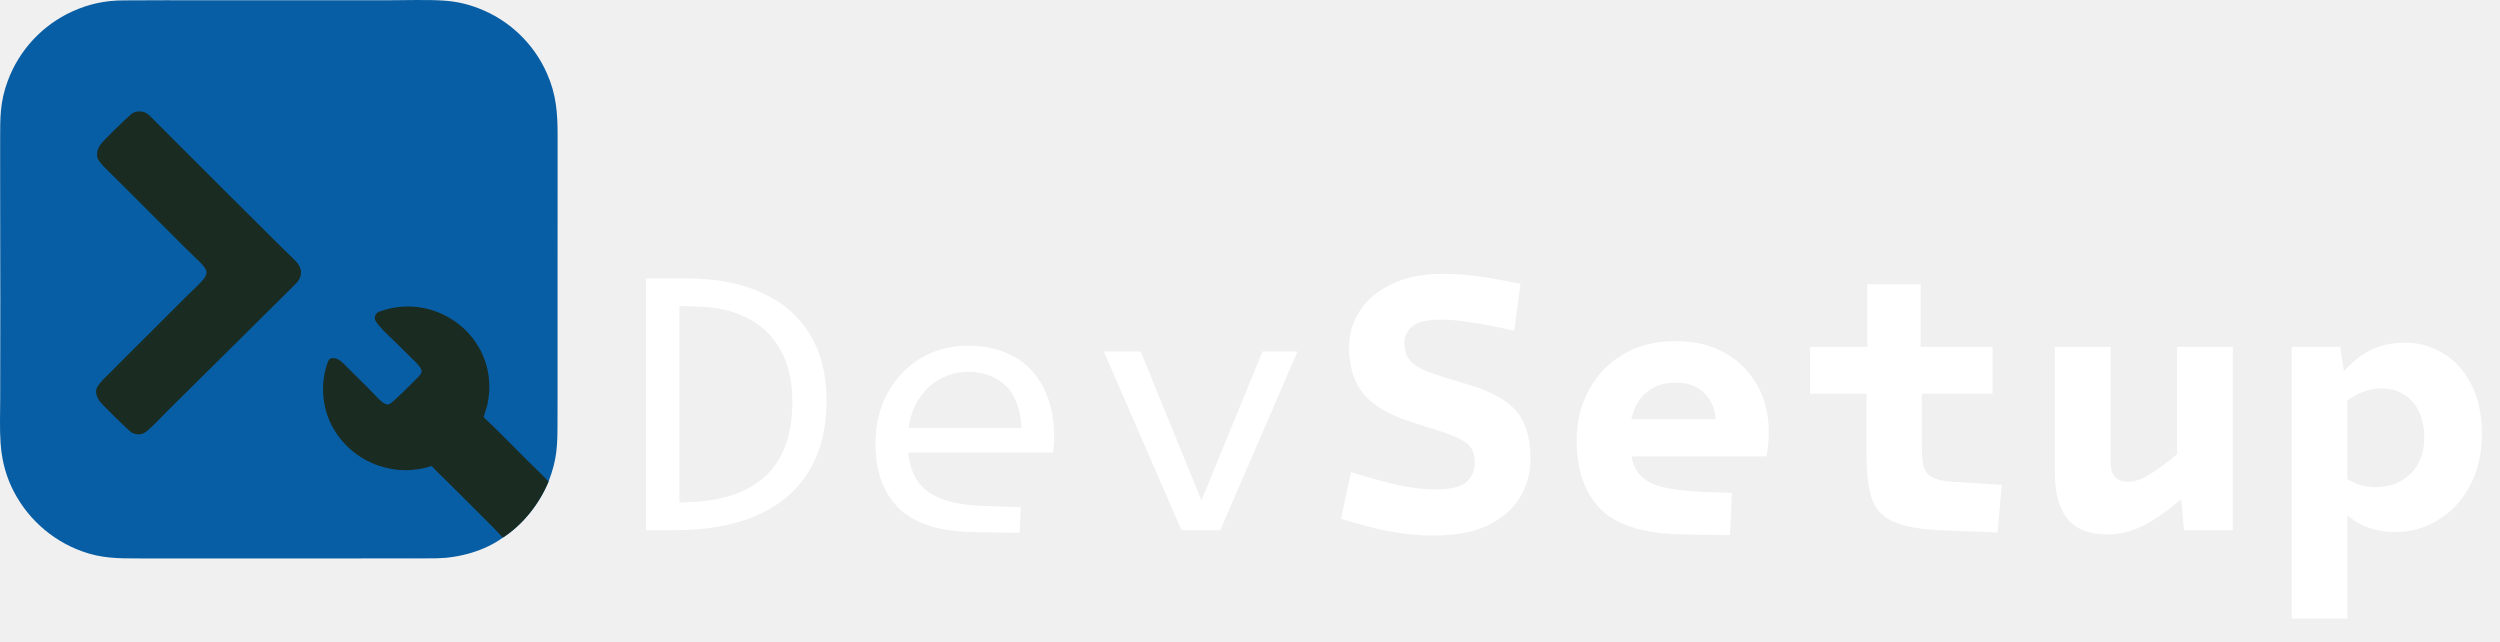
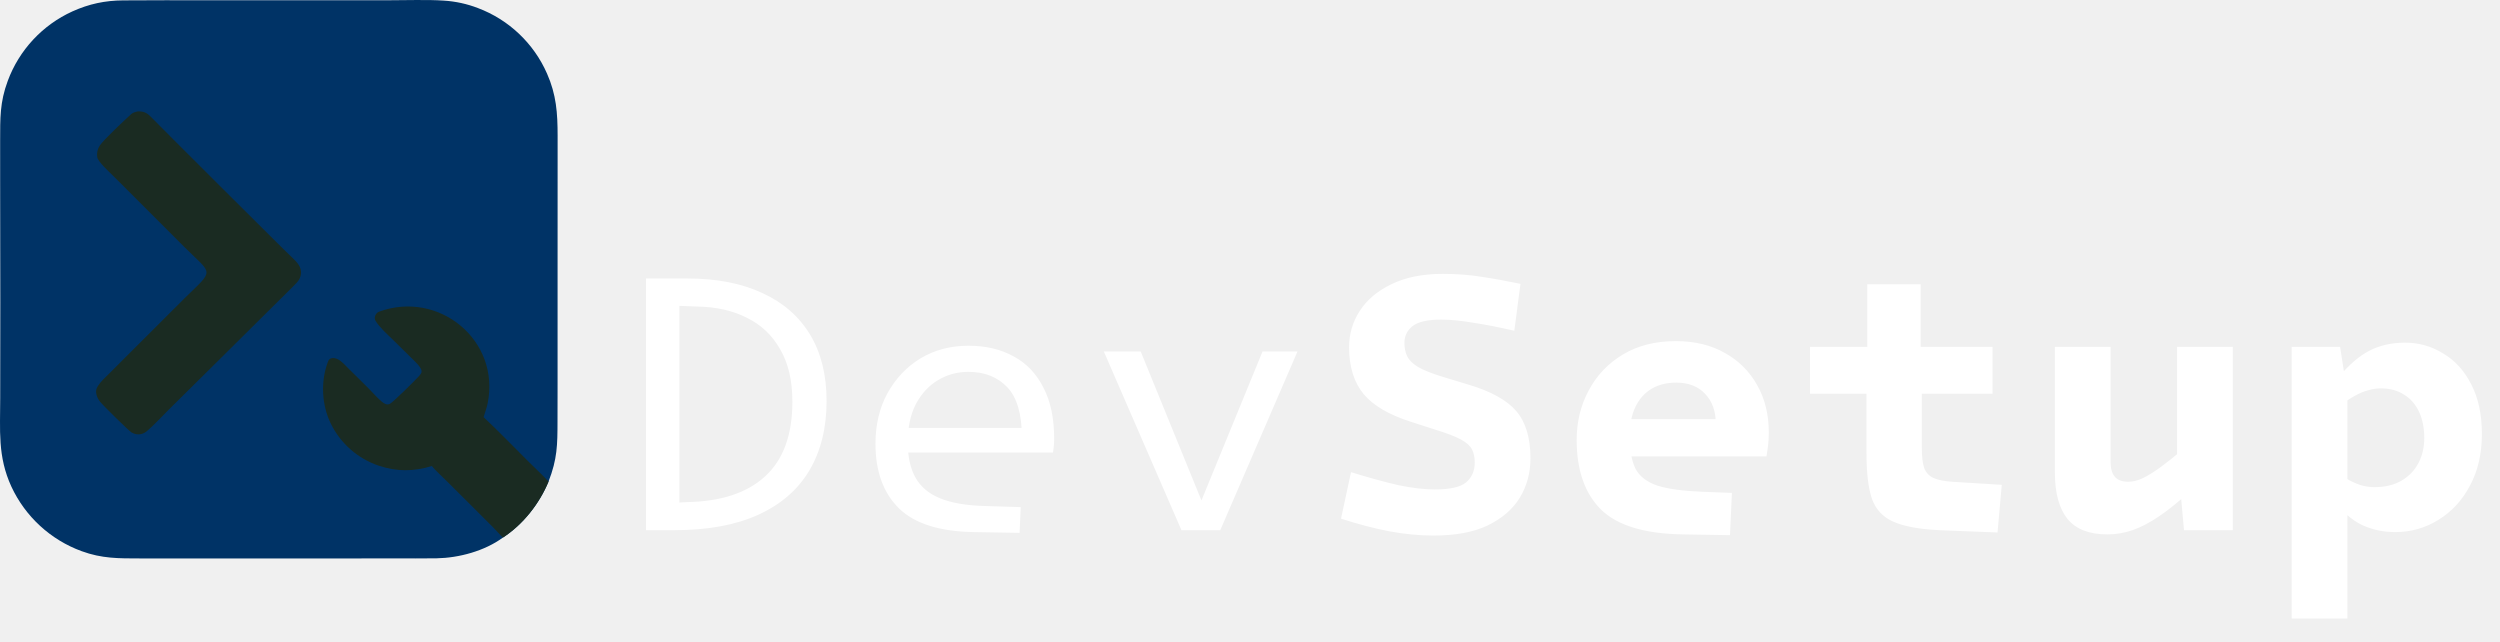
<svg xmlns="http://www.w3.org/2000/svg" width="3253" height="835" viewBox="0 0 3253 835" fill="none">
-   <path d="M654.413 699.482C630.637 716.953 597.16 725.981 568.073 726.476C549.814 726.787 531.202 726.557 512.904 726.613L382.983 726.676L230.174 726.651L182.071 726.637C154.501 726.614 132.634 726.881 106.166 717.166C65.797 702.375 32.942 672.176 14.81 633.193C-3.293 593.778 0.302 559.763 0.27 517.816L0.432 393.428L0.196 237.725L0.183 183.376C0.266 154.206 -0.352 133.247 10.099 105.238C24.969 65.098 55.249 32.556 94.215 14.836C115.894 5.071 136.628 0.658 160.297 0.502C178.483 0.382 196.696 0.356 214.878 0.3L352.824 0.388L504.747 0.347C526.911 0.398 556.008 -0.727 577.744 0.824C592.827 1.786 607.677 5.032 621.786 10.451C662.024 25.585 694.459 56.307 711.75 95.667C723.944 123.206 725.556 147.187 725.573 176.599L725.568 215.884L725.525 343.308L725.516 500.531L725.432 548.47C725.376 579.244 725.168 597.08 713.79 626.561C701.832 655.393 680.679 682.405 654.413 699.482Z" fill="#085EA4" />
+   <path d="M654.413 699.482C630.637 716.953 597.16 725.981 568.073 726.476C549.814 726.787 531.202 726.557 512.904 726.613L382.983 726.676L230.174 726.651L182.071 726.637C154.501 726.614 132.634 726.881 106.166 717.166C65.797 702.375 32.942 672.176 14.81 633.193C-3.293 593.778 0.302 559.763 0.27 517.816L0.432 393.428L0.196 237.725L0.183 183.376C0.266 154.206 -0.352 133.247 10.099 105.238C24.969 65.098 55.249 32.556 94.215 14.836C115.894 5.071 136.628 0.658 160.297 0.502C178.483 0.382 196.696 0.356 214.878 0.3L352.824 0.388L504.747 0.347C526.911 0.398 556.008 -0.727 577.744 0.824C592.827 1.786 607.677 5.032 621.786 10.451C662.024 25.585 694.459 56.307 711.75 95.667C723.944 123.206 725.556 147.187 725.573 176.599L725.568 215.884L725.525 343.308L725.516 500.531L725.432 548.47C725.376 579.244 725.168 597.08 713.79 626.561C701.832 655.393 680.679 682.405 654.413 699.482Z" fill="#003366" />
  <path d="M561.866 606.401C538.3 613.641 516.547 613.838 492.902 605.984C465.66 596.816 443.203 577.153 430.519 551.36C418.618 527.107 417.039 496.914 426.424 471.561C427.175 469.532 428.003 467.394 430.137 466.511C433.211 465.239 436.851 466.029 439.695 467.523C445.252 470.442 450.055 476.195 454.503 480.589C463.013 488.998 471.608 497.336 480.017 505.846C485.33 511.222 490.432 517.127 496.109 522.098C497.751 523.536 499.538 524.851 501.585 525.651C503.592 526.434 505.294 526.434 507.249 525.514C511.326 523.595 540.984 494.152 545.407 489.146C546.558 487.844 548.029 486.095 548.453 484.36C549.014 482.066 547.673 479.672 546.428 477.824C543.293 473.173 538.643 469.127 534.681 465.186L511.236 442.067C503.864 434.877 494.175 426.344 488.699 417.527C486.173 413.459 488.673 407.231 493.278 405.544C570.936 377.108 651.434 442.866 634.472 525.1C633.187 531.33 630.978 536.773 629.254 542.782C648.342 560.644 667.909 580.978 686.546 599.5C695.103 608.004 705.746 618.031 713.79 626.561C701.832 655.393 680.679 682.405 654.413 699.482C650.008 695.407 645.948 690.381 641.682 686.228C632.342 677.136 623.256 667.642 613.968 658.534L580.863 625.594C576.164 620.938 565.661 611.17 561.866 606.401Z" fill="#1A2B22" />
  <path d="M179.118 144.972C190.093 144.464 193.275 149.016 200.628 156.359C209.203 164.92 217.713 173.575 226.271 182.155L290.741 246.506L359.973 315.353C366.778 322.201 373.755 328.882 380.683 335.617C386.763 341.527 392.777 347.571 391.542 356.863C391.009 360.873 389.171 364.492 386.436 367.461C382.381 371.864 378.014 376.078 373.773 380.309C365.396 388.682 356.976 397.011 348.515 405.298L281.527 471.727L219.778 532.853C212.303 540.238 198.911 554.664 191.332 560.796C189.114 562.662 186.7 564.044 183.875 564.773C179.604 565.875 174.921 564.936 171.165 562.714C167.519 560.557 133.745 527.278 130.069 522.539C127.842 519.668 126.225 516.597 125.434 513.029C124.438 508.537 125.118 505.905 127.547 502.038C131.321 496.03 137.205 490.985 142.197 485.964L163.359 464.767L240.317 387.93C279.549 349.413 277.179 358.662 238.807 320.33L173.42 254.901L146.646 228.223C141.869 223.459 127.642 210.585 126.576 204.637C125.668 199.333 126.826 193.884 129.811 189.407C134.643 182.035 162.455 155.906 170.899 148.323C172.925 146.503 176.423 145.552 179.118 144.972Z" fill="#1A2B22" />
  <path d="M840.545 362.365H875.045L884.045 381.865V675.365L869.045 689.865H840.545V362.365ZM894.545 362.365C932.545 362.365 965.045 368.698 992.045 381.365C1019.05 393.698 1039.71 411.698 1054.05 435.365C1068.38 459.031 1075.55 487.865 1075.55 521.865C1075.55 556.865 1068.05 587.031 1053.05 612.365C1038.05 637.365 1015.88 656.531 986.545 669.865C957.212 683.198 920.879 689.865 877.545 689.865H866.045L868.045 654.865L893.045 653.365C937.712 652.698 971.879 641.531 995.545 619.865C1019.21 598.198 1031.05 565.865 1031.05 522.865C1031.05 495.198 1025.71 472.365 1015.05 454.365C1004.71 436.031 990.212 422.365 971.545 413.365C953.212 404.031 931.545 399.198 906.545 398.865L868.045 397.365L866.045 362.365H894.545ZM1280.17 658.365L1328.17 659.865L1326.67 693.365L1267.67 692.365C1222.67 691.698 1190.01 681.365 1169.67 661.365C1149.34 641.365 1139.17 613.365 1139.17 577.365C1139.17 552.698 1144.34 530.865 1154.67 511.865C1165.34 492.531 1179.67 477.365 1197.67 466.365C1216.01 455.365 1236.84 449.865 1260.17 449.865C1282.84 449.865 1302.51 454.531 1319.17 463.865C1335.84 472.865 1348.67 486.365 1357.67 504.365C1367.01 522.031 1371.67 544.198 1371.67 570.865C1371.67 574.531 1371.51 577.865 1371.17 580.865C1370.84 583.865 1370.51 586.531 1370.17 588.865H1160.67V556.865H1347.17L1329.67 568.865C1329.67 538.865 1323.34 517.198 1310.67 503.865C1298.01 490.531 1281.17 483.865 1260.17 483.865C1245.51 483.865 1232.17 487.531 1220.17 494.865C1208.51 501.865 1199.01 512.198 1191.67 525.865C1184.67 539.531 1181.17 556.198 1181.17 575.865C1181.17 594.198 1184.51 609.365 1191.17 621.365C1197.84 633.365 1208.51 642.365 1223.17 648.365C1237.84 654.365 1256.84 657.698 1280.17 658.365ZM1642.8 457.365H1688.3L1587.8 689.865H1552.8V676.865L1642.8 457.365ZM1436.3 457.365H1484.3L1573.8 676.865L1574.8 689.865H1537.3L1436.3 457.365ZM1866.93 636.865C1886.6 636.865 1900.1 633.865 1907.43 627.865C1915.1 621.531 1918.93 612.865 1918.93 601.865C1918.93 595.198 1917.77 589.531 1915.43 584.865C1913.1 580.198 1908.27 575.865 1900.93 571.865C1893.6 567.865 1882.27 563.531 1866.93 558.865L1835.93 548.865C1807.6 539.865 1787.1 527.865 1774.43 512.865C1761.77 497.531 1755.43 477.198 1755.43 451.865C1755.43 434.531 1760.1 418.698 1769.43 404.365C1778.77 390.031 1792.43 378.531 1810.43 369.865C1828.77 360.865 1851.1 356.365 1877.43 356.365C1896.1 356.365 1913.27 357.698 1928.93 360.365C1944.6 362.698 1961.1 365.698 1978.43 369.365L1970.43 430.365C1950.1 425.698 1932.1 422.198 1916.43 419.865C1900.77 417.198 1887.1 415.865 1875.43 415.865C1857.77 415.865 1845.27 418.698 1837.93 424.365C1830.93 430.031 1827.43 437.365 1827.43 446.365C1827.43 452.698 1828.6 458.365 1830.93 463.365C1833.27 468.365 1837.93 473.031 1844.93 477.365C1852.27 481.698 1863.1 486.031 1877.43 490.365L1910.43 500.365C1939.77 509.031 1960.6 520.531 1972.93 534.865C1985.27 549.198 1991.43 569.698 1991.43 596.365C1991.43 615.365 1986.77 632.531 1977.43 647.865C1968.1 662.865 1954.1 674.865 1935.43 683.865C1917.1 692.531 1893.77 696.865 1865.43 696.865C1846.77 696.865 1827.6 695.031 1807.93 691.365C1788.6 687.698 1767.6 682.198 1744.93 674.865L1757.93 614.365C1781.6 621.698 1802.27 627.365 1819.93 631.365C1837.6 635.031 1853.27 636.865 1866.93 636.865ZM2214.56 639.865L2253.56 641.365L2251.06 696.365L2190.56 695.365C2140.23 694.698 2104.39 683.865 2083.06 662.865C2062.06 641.865 2051.56 611.698 2051.56 572.365C2051.56 549.031 2056.73 527.698 2067.06 508.365C2077.39 488.698 2092.23 473.031 2111.56 461.365C2130.89 449.698 2153.89 443.865 2180.56 443.865C2205.23 443.865 2226.56 449.031 2244.56 459.365C2262.56 469.365 2276.56 483.365 2286.56 501.365C2296.56 519.031 2301.56 539.531 2301.56 562.865C2301.56 569.198 2301.23 575.031 2300.56 580.365C2299.89 585.698 2299.23 590.198 2298.56 593.865H2099.56V545.365H2270.06L2232.56 550.865C2232.56 534.865 2227.89 522.031 2218.56 512.365C2209.56 502.698 2197.06 497.865 2181.06 497.865C2168.73 497.865 2158.06 500.531 2149.06 505.865C2140.06 511.198 2133.06 519.031 2128.06 529.365C2123.06 539.698 2120.56 552.365 2120.56 567.365C2120.56 585.365 2123.06 599.531 2128.06 609.865C2133.39 619.865 2142.89 627.198 2156.56 631.865C2170.23 636.198 2189.56 638.865 2214.56 639.865ZM2428.69 590.865V512.365H2355.19V451.365H2429.69V369.865H2499.19V451.365H2592.69V512.365H2500.69V583.365C2500.69 594.031 2501.69 602.531 2503.69 608.865C2506.02 614.865 2510.02 619.198 2515.69 621.865C2521.69 624.531 2529.86 626.198 2540.19 626.865L2604.69 630.865L2599.19 692.865L2522.69 689.865C2497.02 688.531 2477.36 684.865 2463.69 678.865C2450.02 672.865 2440.69 662.865 2435.69 648.865C2431.02 634.865 2428.69 615.531 2428.69 590.865ZM2905.32 689.865H2841.82L2835.32 617.865H2832.82V451.365H2905.32V689.865ZM2840.82 584.365L2850.82 638.365C2835.49 652.365 2821.65 663.531 2809.32 671.865C2796.99 680.198 2785.49 686.198 2774.82 689.865C2764.15 693.531 2753.32 695.365 2742.32 695.365C2718.65 695.365 2701.32 688.698 2690.32 675.365C2679.32 661.698 2673.82 641.531 2673.82 614.865V451.365H2746.32V601.365C2746.32 609.698 2748.15 616.031 2751.82 620.365C2755.49 624.698 2761.49 626.865 2769.82 626.865C2775.15 626.865 2781.15 625.365 2787.82 622.365C2794.82 619.031 2802.65 614.198 2811.32 607.865C2819.99 601.531 2829.82 593.698 2840.82 584.365ZM2981.95 804.865V451.365H3044.95L3051.95 496.365L3054.45 496.865V804.865H2981.95ZM3129.45 445.865C3147.45 445.865 3163.95 450.531 3178.95 459.865C3194.28 468.865 3206.45 482.198 3215.45 499.865C3224.78 517.531 3229.45 539.198 3229.45 564.865C3229.45 590.198 3224.28 612.531 3213.95 631.865C3203.95 650.865 3190.28 665.698 3172.95 676.365C3155.95 687.031 3137.11 692.365 3116.45 692.365C3101.45 692.365 3087.28 689.365 3073.95 683.365C3060.95 677.365 3046.95 665.198 3031.95 646.865L3036.45 610.865C3044.11 616.865 3050.95 621.531 3056.95 624.865C3063.28 628.198 3068.95 630.531 3073.95 631.865C3079.28 633.198 3084.45 633.865 3089.45 633.865C3103.45 633.865 3115.28 631.031 3124.95 625.365C3134.61 619.698 3141.95 612.031 3146.95 602.365C3151.95 592.698 3154.45 582.031 3154.45 570.365C3154.45 556.698 3152.11 545.031 3147.45 535.365C3142.78 525.698 3136.28 518.365 3127.95 513.365C3119.61 508.031 3109.61 505.365 3097.95 505.365C3092.28 505.365 3086.78 506.198 3081.45 507.865C3076.11 509.198 3070.45 511.531 3064.45 514.865C3058.78 517.865 3052.61 522.031 3045.95 527.365L3043.45 490.365C3056.45 474.698 3069.61 463.365 3082.95 456.365C3096.61 449.365 3112.11 445.865 3129.45 445.865Z" fill="white" />
</svg>
